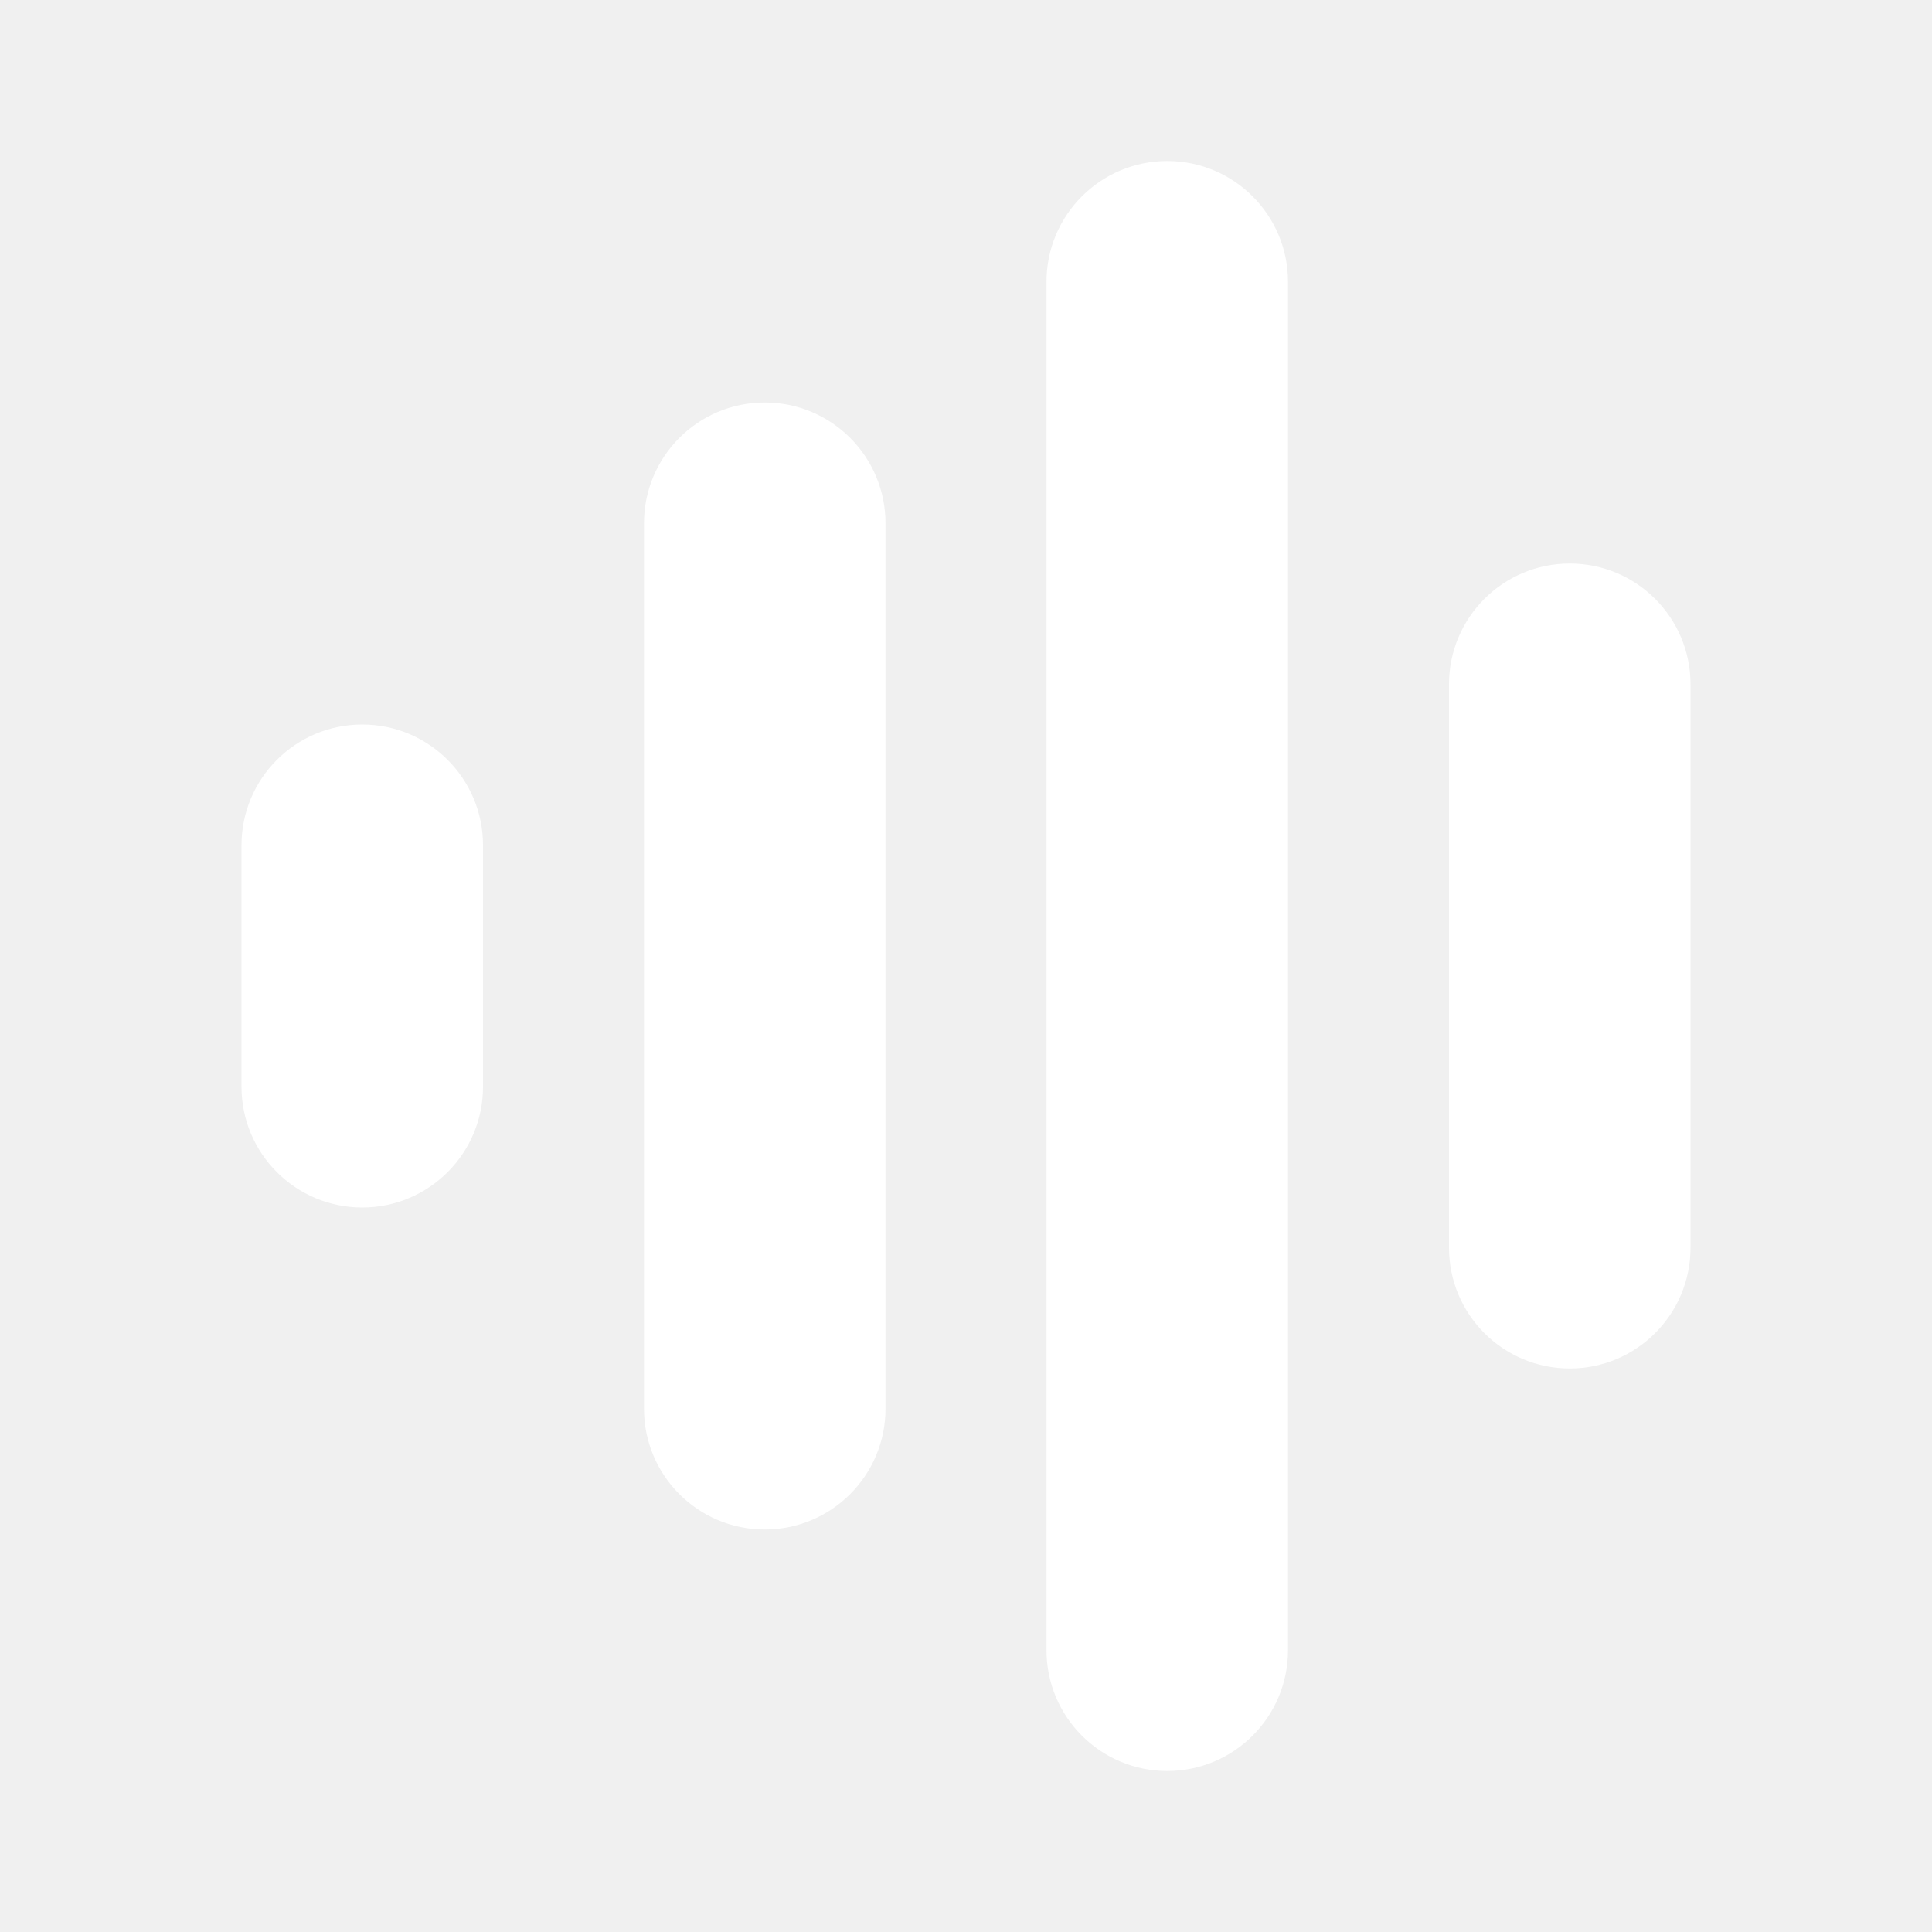
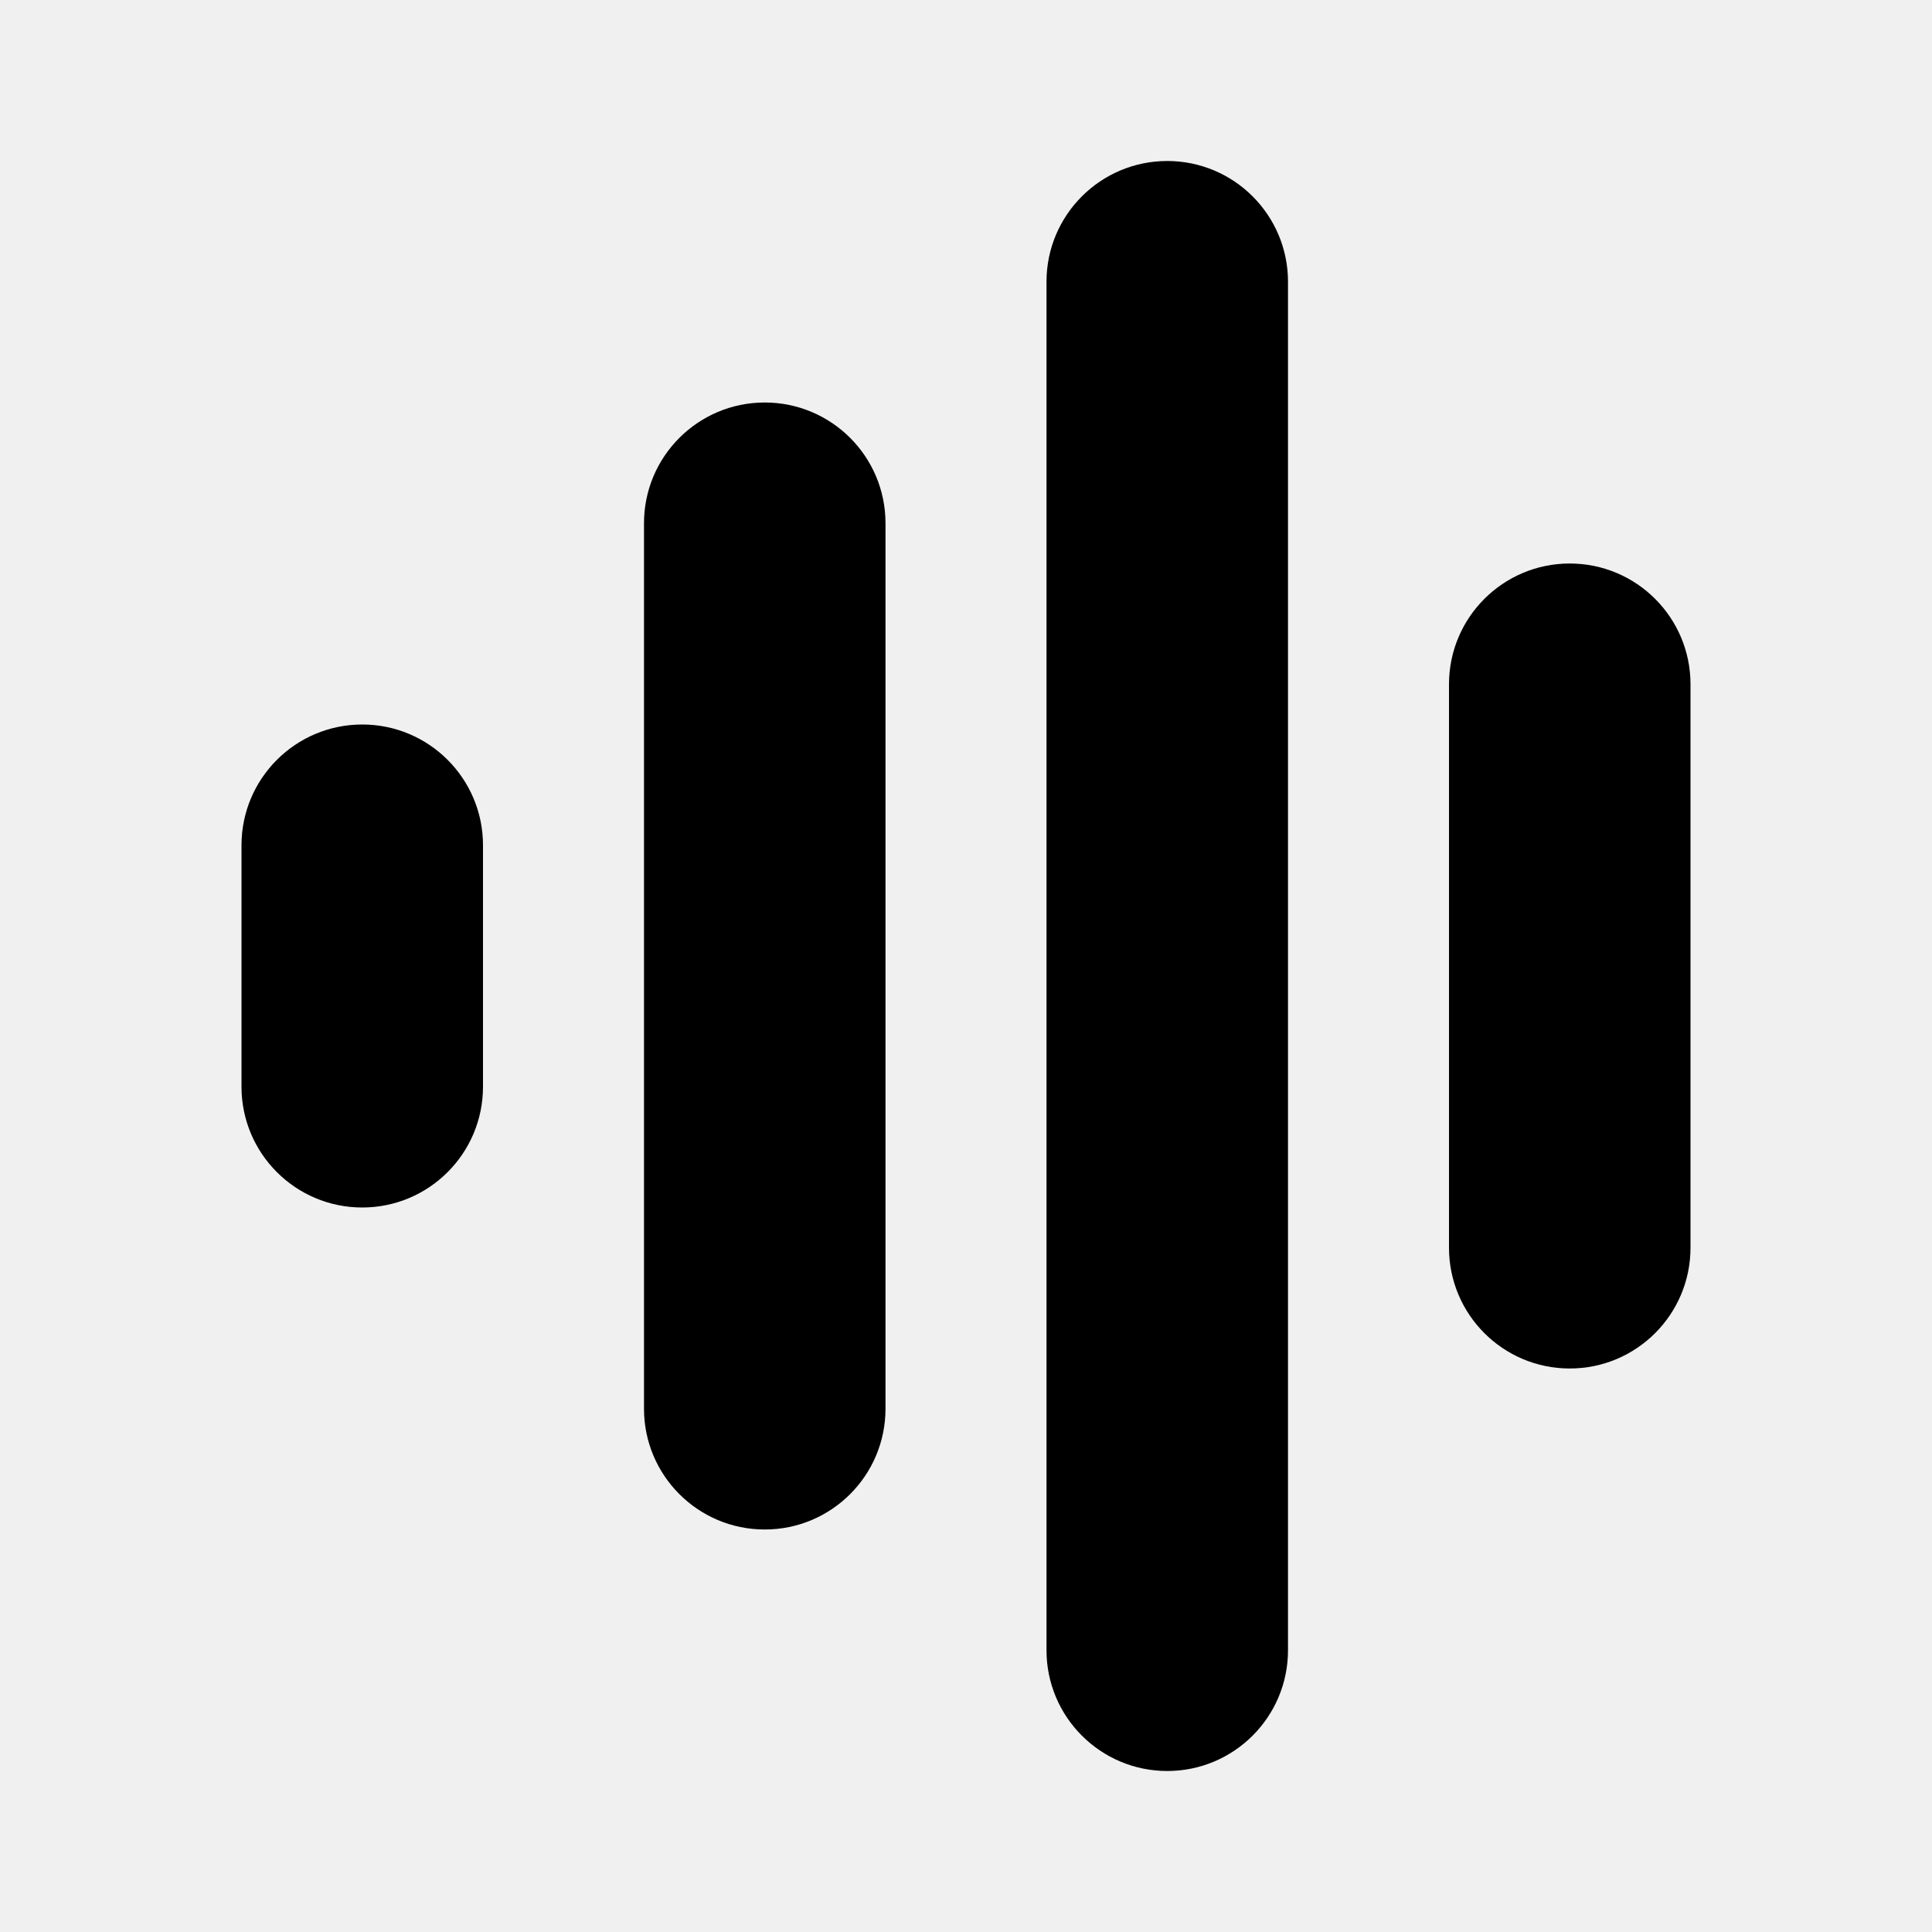
<svg xmlns="http://www.w3.org/2000/svg" viewBox="0 0 24 24" aria-hidden="true">
-   <rect x="3" y="9" width="3" height="6" rx="1.5" fill="#fff" />
-   <rect x="8" y="5" width="3" height="14" rx="1.5" fill="#fff" />
-   <rect x="13" y="2" width="3" height="20" rx="1.5" fill="#fff" />
-   <rect x="18" y="7" width="3" height="10" rx="1.5" fill="#fff" />
+   <rect x="3" y="9" width="3" height="6" rx="1.5" fill="currentColor" />
+   <rect x="8" y="5" width="3" height="14" rx="1.5" fill="currentColor" />
+   <rect x="13" y="2" width="3" height="20" rx="1.5" fill="currentColor" />
+   <rect x="18" y="7" width="3" height="10" rx="1.5" fill="currentColor" />
</svg>
